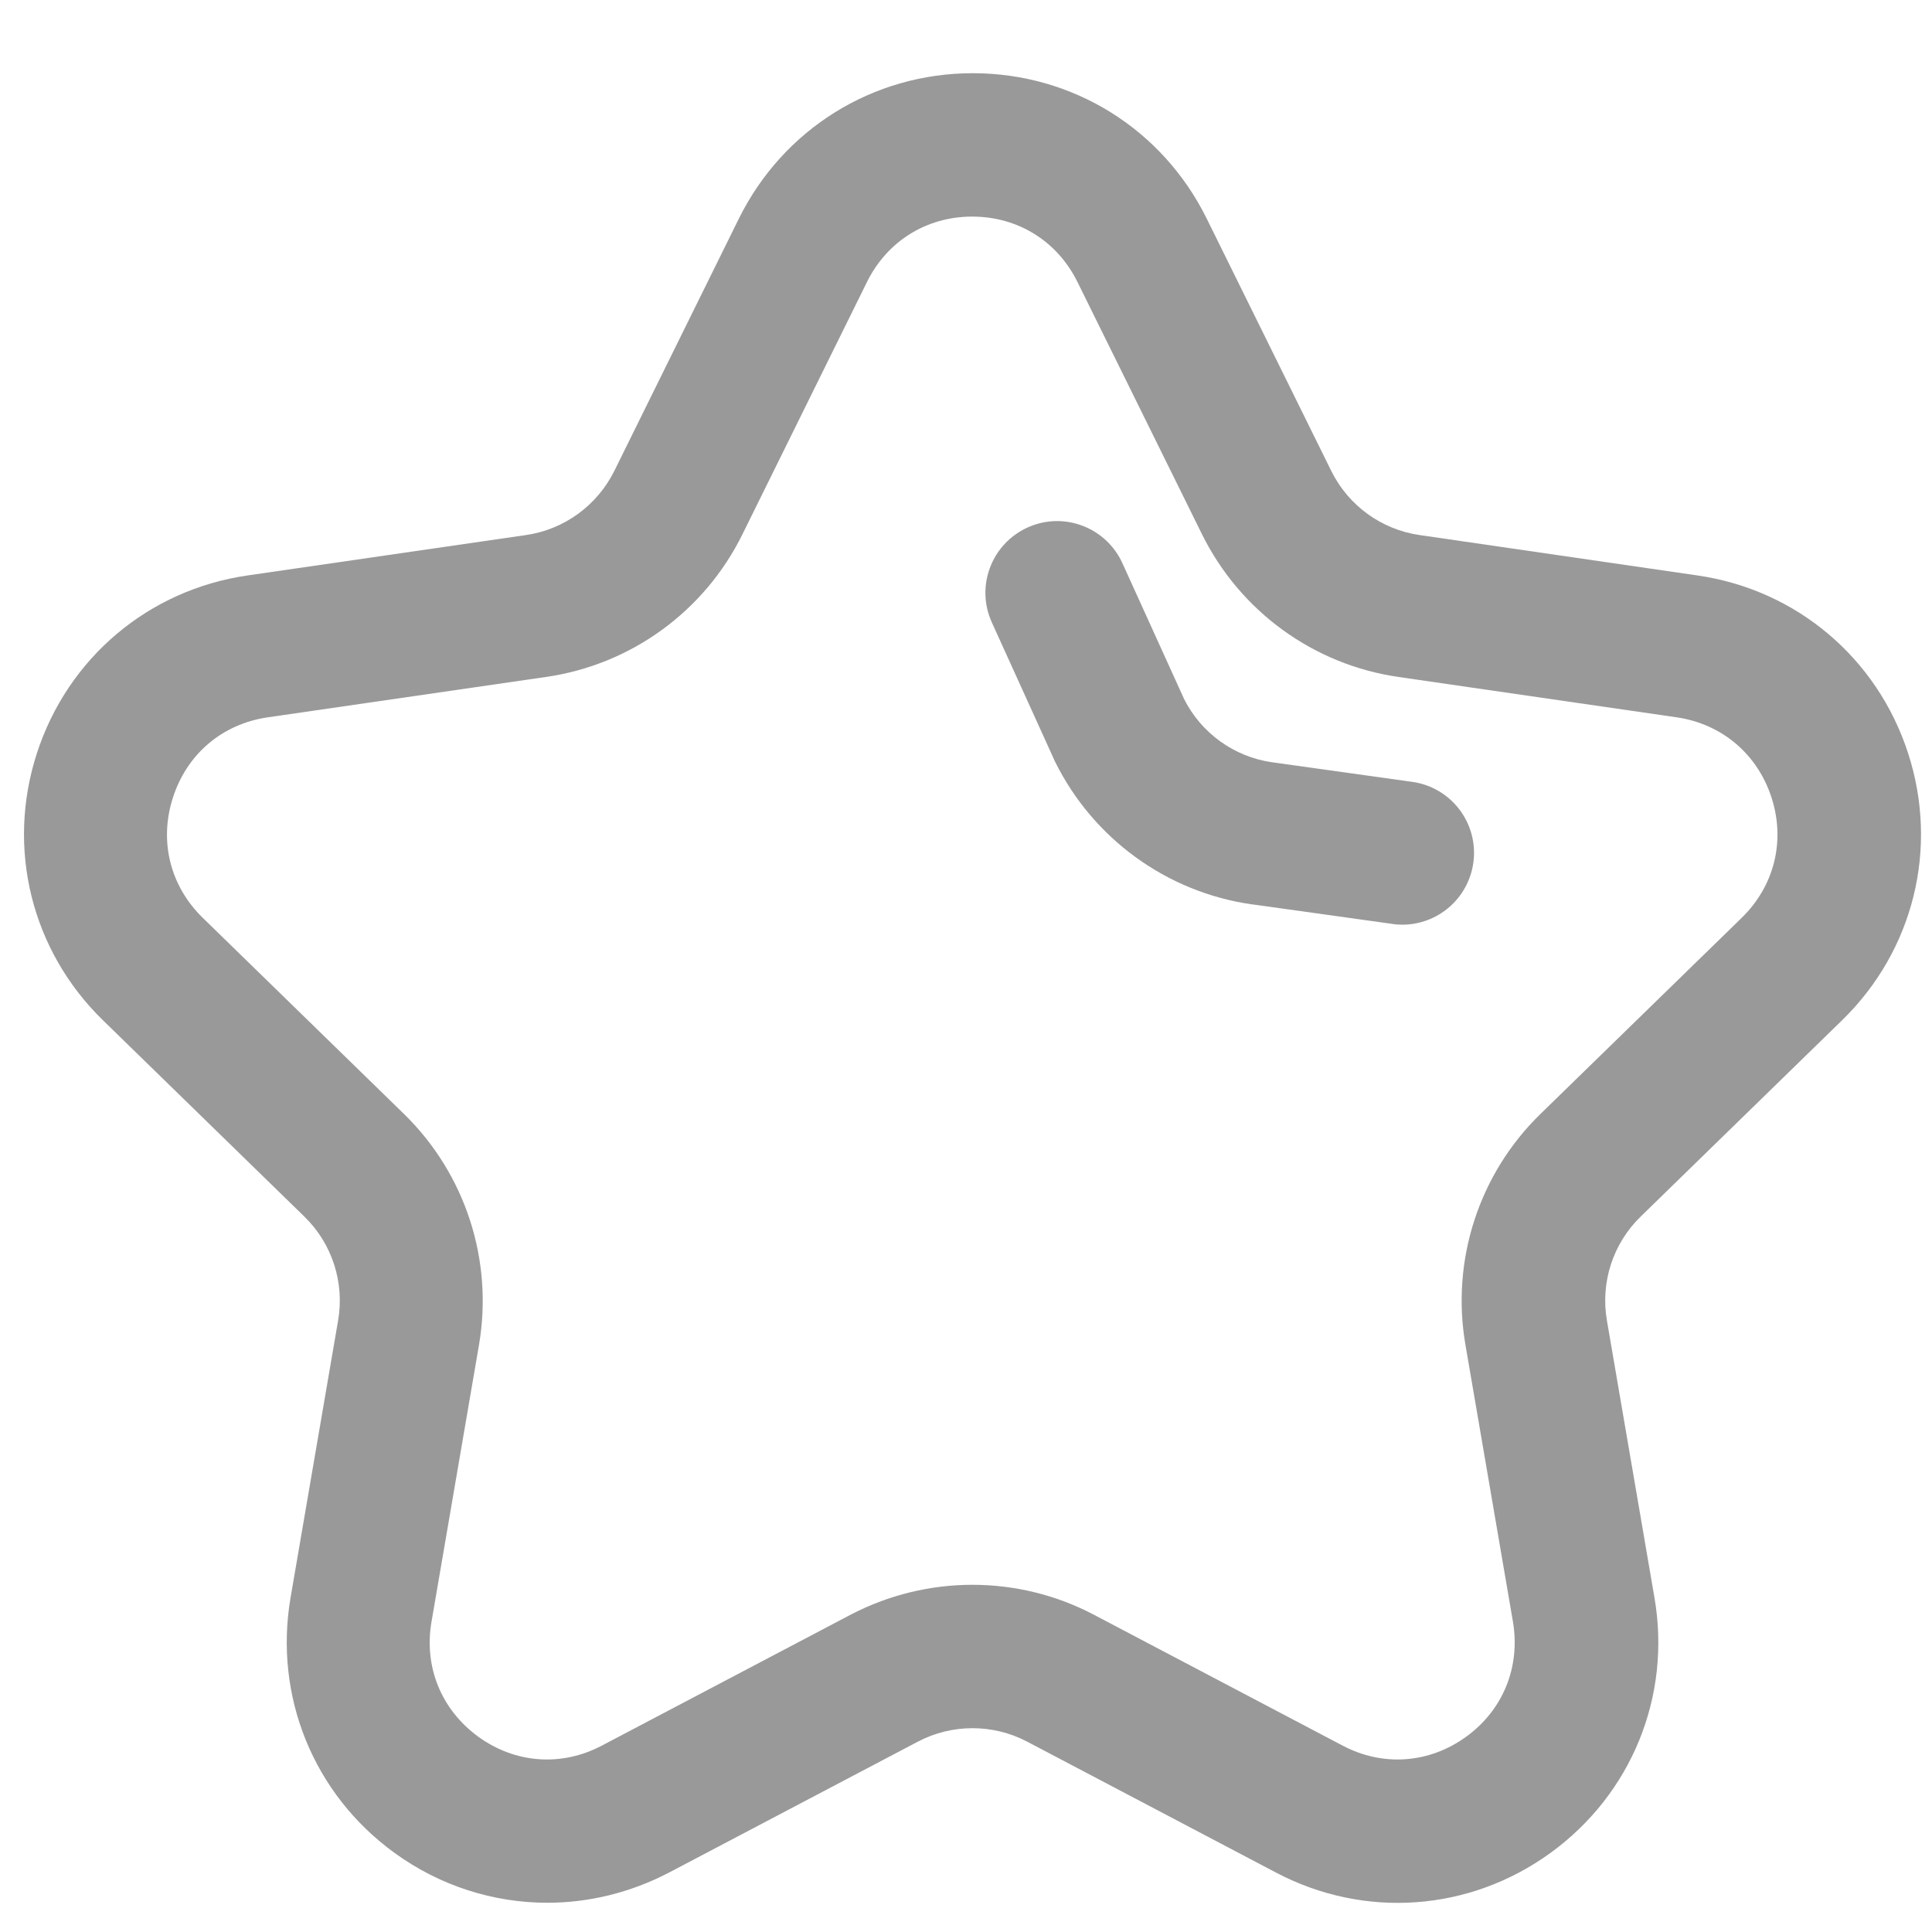
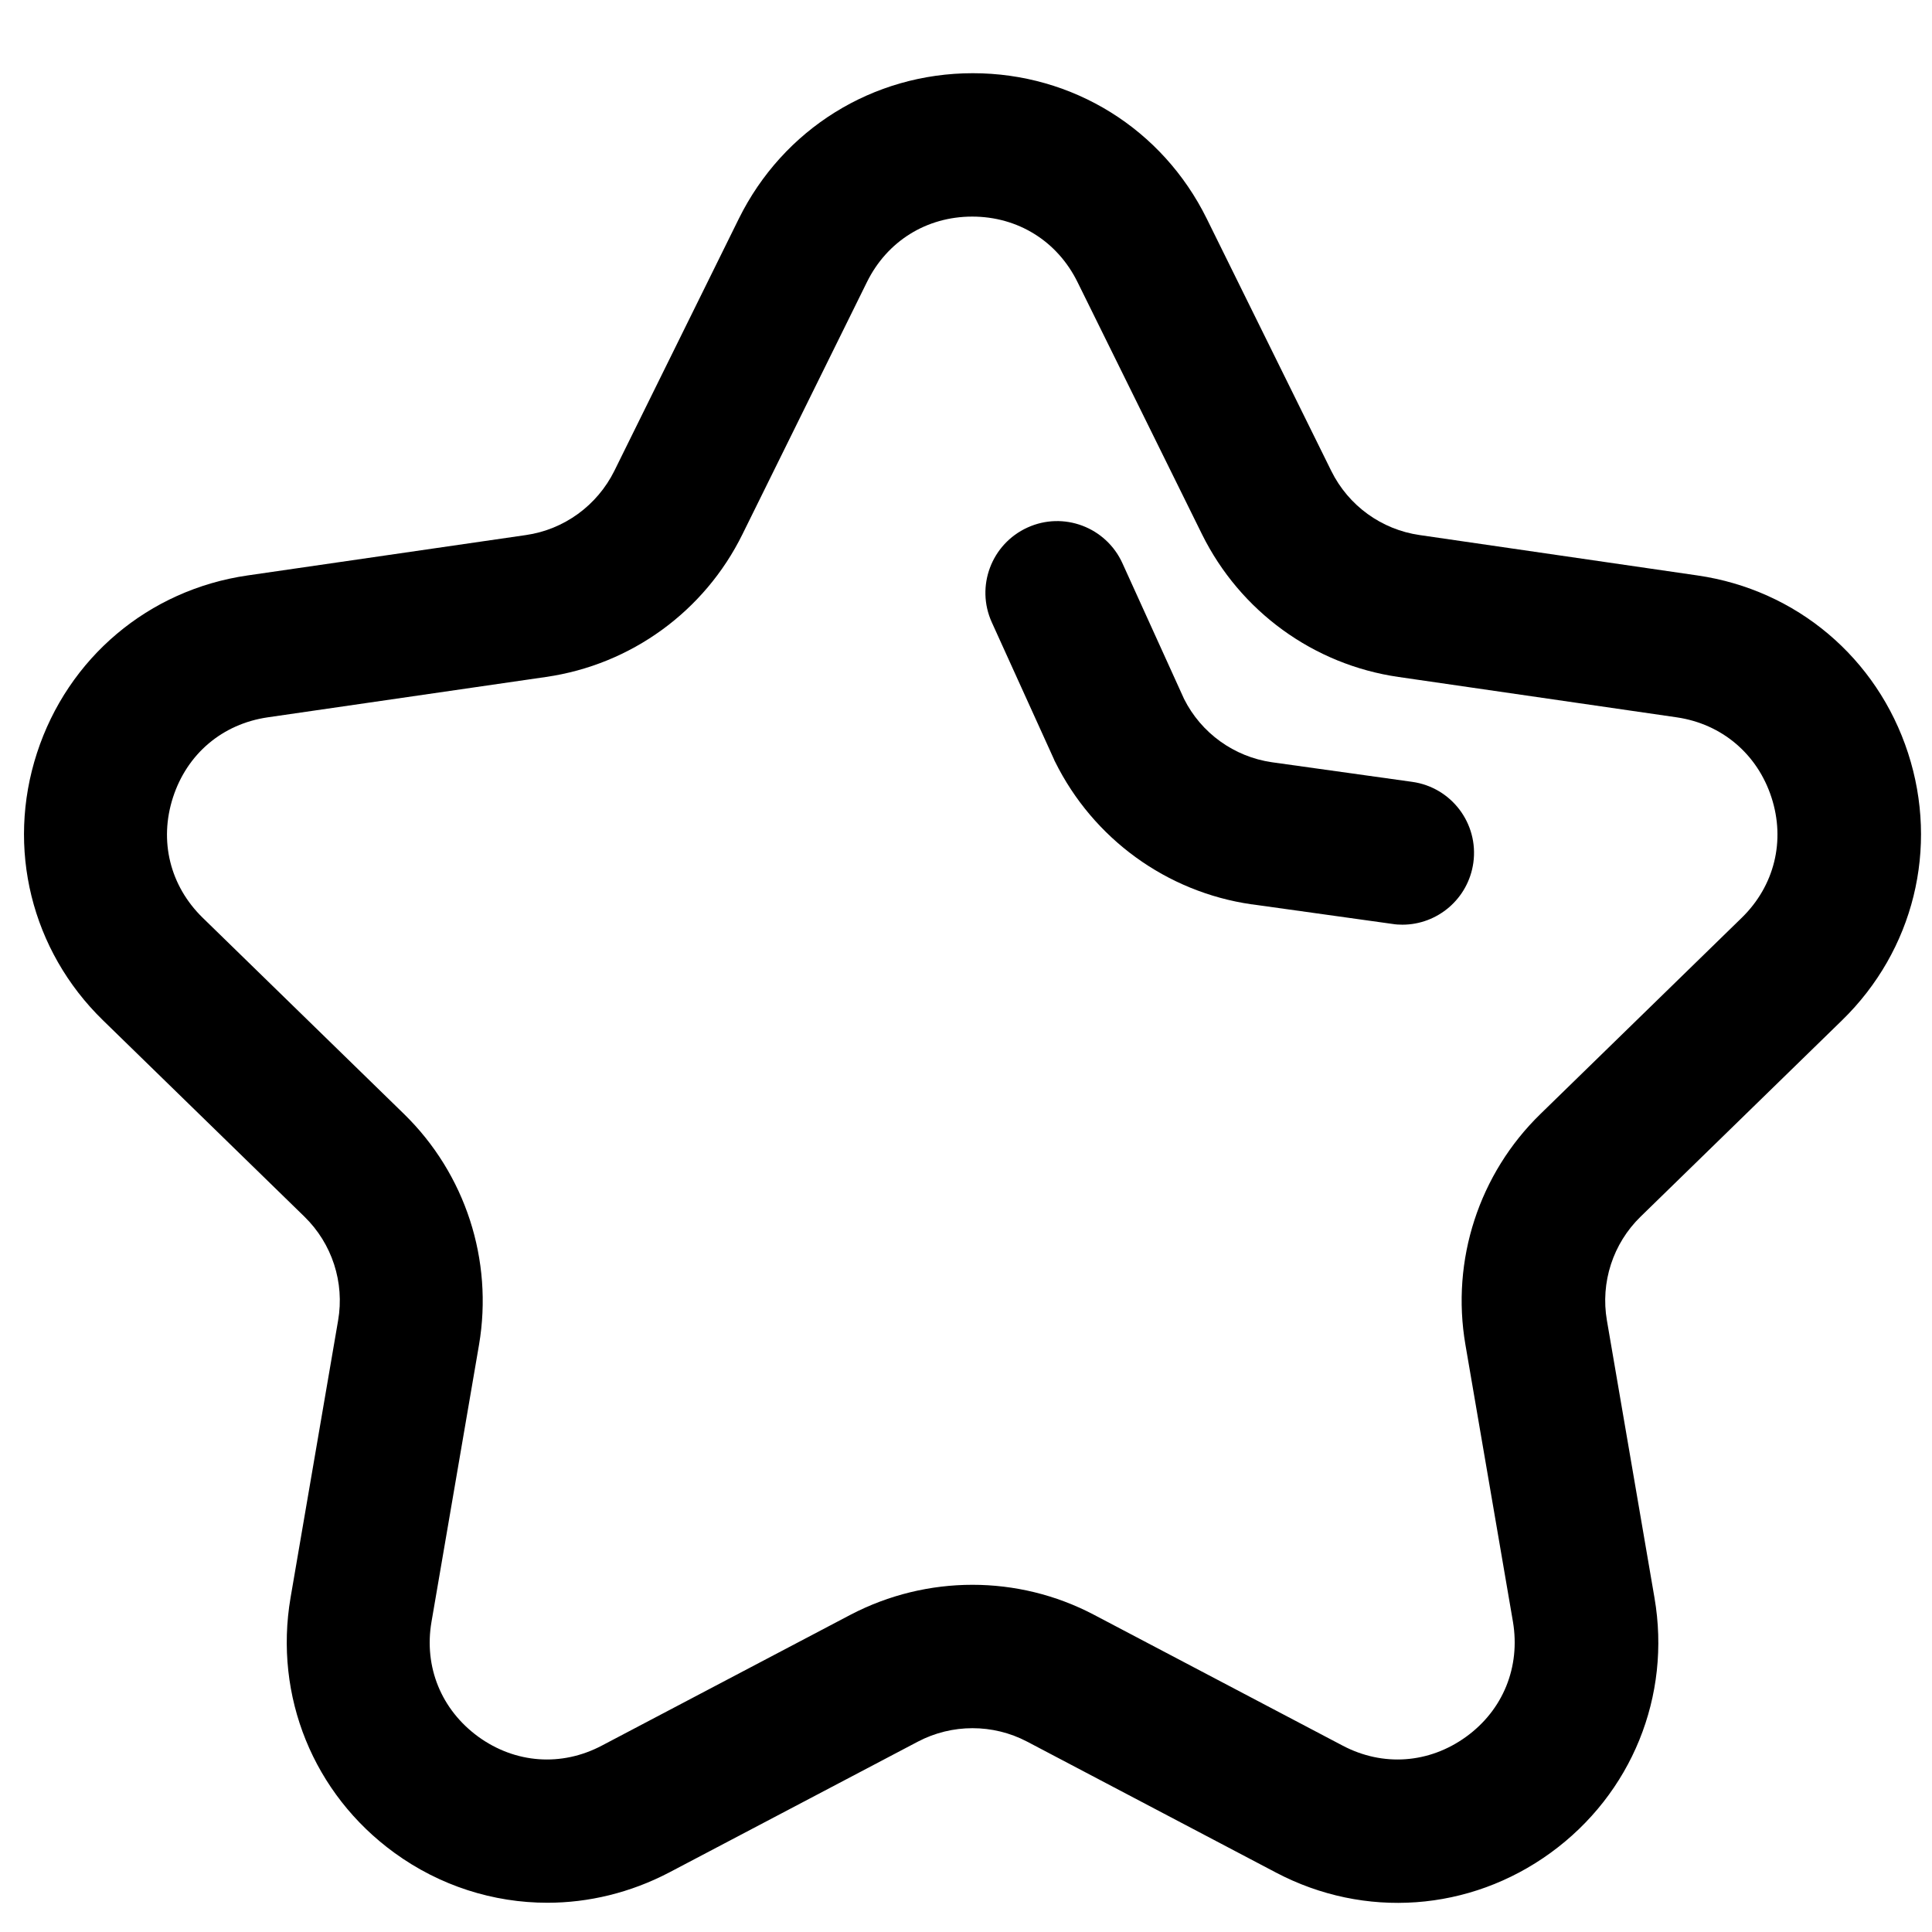
<svg xmlns="http://www.w3.org/2000/svg" t="1638975004527" class="icon" viewBox="0 0 1024 1024" version="1.1" p-id="27091" width="200" height="200">
  <defs>
    <style type="text/css" />
  </defs>
-   <path d="M290.1 1008.5c-28.5 0-56.9-8.9-81.1-26.5-42.9-31.2-63.9-83-55-135.2l25.2-146.9c3.5-20.2-3.2-40.8-17.9-55.1l-106.7-104c-38-37-51.4-91.3-35-141.7C36 348.7 78.7 312.6 131.2 305l147.5-21.4c20.3-2.9 37.8-15.7 46.9-34l66-133.7c23.5-47.5 71-77.1 124-77.1s100.5 29.5 124 77.1l66 133.7c9.1 18.4 26.6 31.1 46.9 34L899.7 305c52.5 7.6 95.2 43.7 111.6 94.1s3 104.7-35 141.7l-106.7 104a62.064 62.064 0 0 0-17.9 55.1l25.2 146.9c9 52.2-12.1 104-55 135.2-42.9 31.2-98.7 35.2-145.6 10.5l-131.9-69.4c-18.1-9.5-39.8-9.5-57.9 0l-131.9 69.4c-20.5 10.7-42.6 16-64.5 16z m289.6-152.7l131.9 69.4c21.4 11.3 45.9 9.5 65.5-4.7s28.8-37 24.8-60.9l-25.2-146.9c-7.7-44.8 7.2-90.6 39.8-122.3l106.7-104c17.3-16.9 23.2-40.8 15.7-63.8s-26.3-38.9-50.2-42.4l-147.5-21.4c-45-6.5-83.9-34.8-104.1-75.6l-66-133.7c-10.7-21.7-31.6-34.7-55.8-34.7s-45.1 13-55.8 34.7l-66 133.7c-20.1 40.8-59 69.1-104.1 75.6l-147.5 21.4c-24 3.5-42.7 19.3-50.2 42.4s-1.6 46.9 15.7 63.8l106.7 104c32.6 31.8 47.4 77.5 39.8 122.3l-25.2 146.9c-4.1 23.9 5.2 46.6 24.8 60.9 19.6 14.2 44.1 16 65.5 4.7l131.9-69.4c40.5-21.1 88.6-21.1 128.8 0z" fill="#999999" p-id="27092" />
-   <path d="M743.3 490.1c-1.8 0-3.5-0.1-5.3-0.4l-74.5-10.4h-0.2c-45-6.5-83.9-34.8-104.1-75.6-0.2-0.4-0.4-0.7-0.5-1.1l-33-72.7c-8.7-19.1-0.2-41.6 18.9-50.3 19.1-8.7 41.6-0.2 50.3 18.9l32.7 72c9.1 18.1 26.5 30.6 46.5 33.5l74.4 10.4c20.8 2.9 35.3 22.1 32.4 42.9-2.7 19.1-19 32.8-37.6 32.8z" fill="#999999" p-id="27093" />
+   <path d="M290.1 1008.5c-28.5 0-56.9-8.9-81.1-26.5-42.9-31.2-63.9-83-55-135.2l25.2-146.9c3.5-20.2-3.2-40.8-17.9-55.1l-106.7-104c-38-37-51.4-91.3-35-141.7C36 348.7 78.7 312.6 131.2 305l147.5-21.4c20.3-2.9 37.8-15.7 46.9-34l66-133.7c23.5-47.5 71-77.1 124-77.1s100.5 29.5 124 77.1l66 133.7c9.1 18.4 26.6 31.1 46.9 34L899.7 305c52.5 7.6 95.2 43.7 111.6 94.1s3 104.7-35 141.7l-106.7 104a62.064 62.064 0 0 0-17.9 55.1l25.2 146.9c9 52.2-12.1 104-55 135.2-42.9 31.2-98.7 35.2-145.6 10.5l-131.9-69.4c-18.1-9.5-39.8-9.5-57.9 0l-131.9 69.4c-20.5 10.7-42.6 16-64.5 16z m289.6-152.7l131.9 69.4c21.4 11.3 45.9 9.5 65.5-4.7s28.8-37 24.8-60.9l-25.2-146.9c-7.7-44.8 7.2-90.6 39.8-122.3l106.7-104c17.3-16.9 23.2-40.8 15.7-63.8s-26.3-38.9-50.2-42.4l-147.5-21.4c-45-6.5-83.9-34.8-104.1-75.6l-66-133.7c-10.7-21.7-31.6-34.7-55.8-34.7s-45.1 13-55.8 34.7l-66 133.7c-20.1 40.8-59 69.1-104.1 75.6l-147.5 21.4c-24 3.5-42.7 19.3-50.2 42.4s-1.6 46.9 15.7 63.8l106.7 104c32.6 31.8 47.4 77.5 39.8 122.3l-25.2 146.9c-4.1 23.9 5.2 46.6 24.8 60.9 19.6 14.2 44.1 16 65.5 4.7l131.9-69.4c40.5-21.1 88.6-21.1 128.8 0z" p-id="27092" />
+   <path d="M743.3 490.1c-1.8 0-3.5-0.1-5.3-0.4l-74.5-10.4h-0.2c-45-6.5-83.9-34.8-104.1-75.6-0.2-0.4-0.4-0.7-0.5-1.1l-33-72.7c-8.7-19.1-0.2-41.6 18.9-50.3 19.1-8.7 41.6-0.2 50.3 18.9l32.7 72c9.1 18.1 26.5 30.6 46.5 33.5l74.4 10.4c20.8 2.9 35.3 22.1 32.4 42.9-2.7 19.1-19 32.8-37.6 32.8z" p-id="27093" />
</svg>
